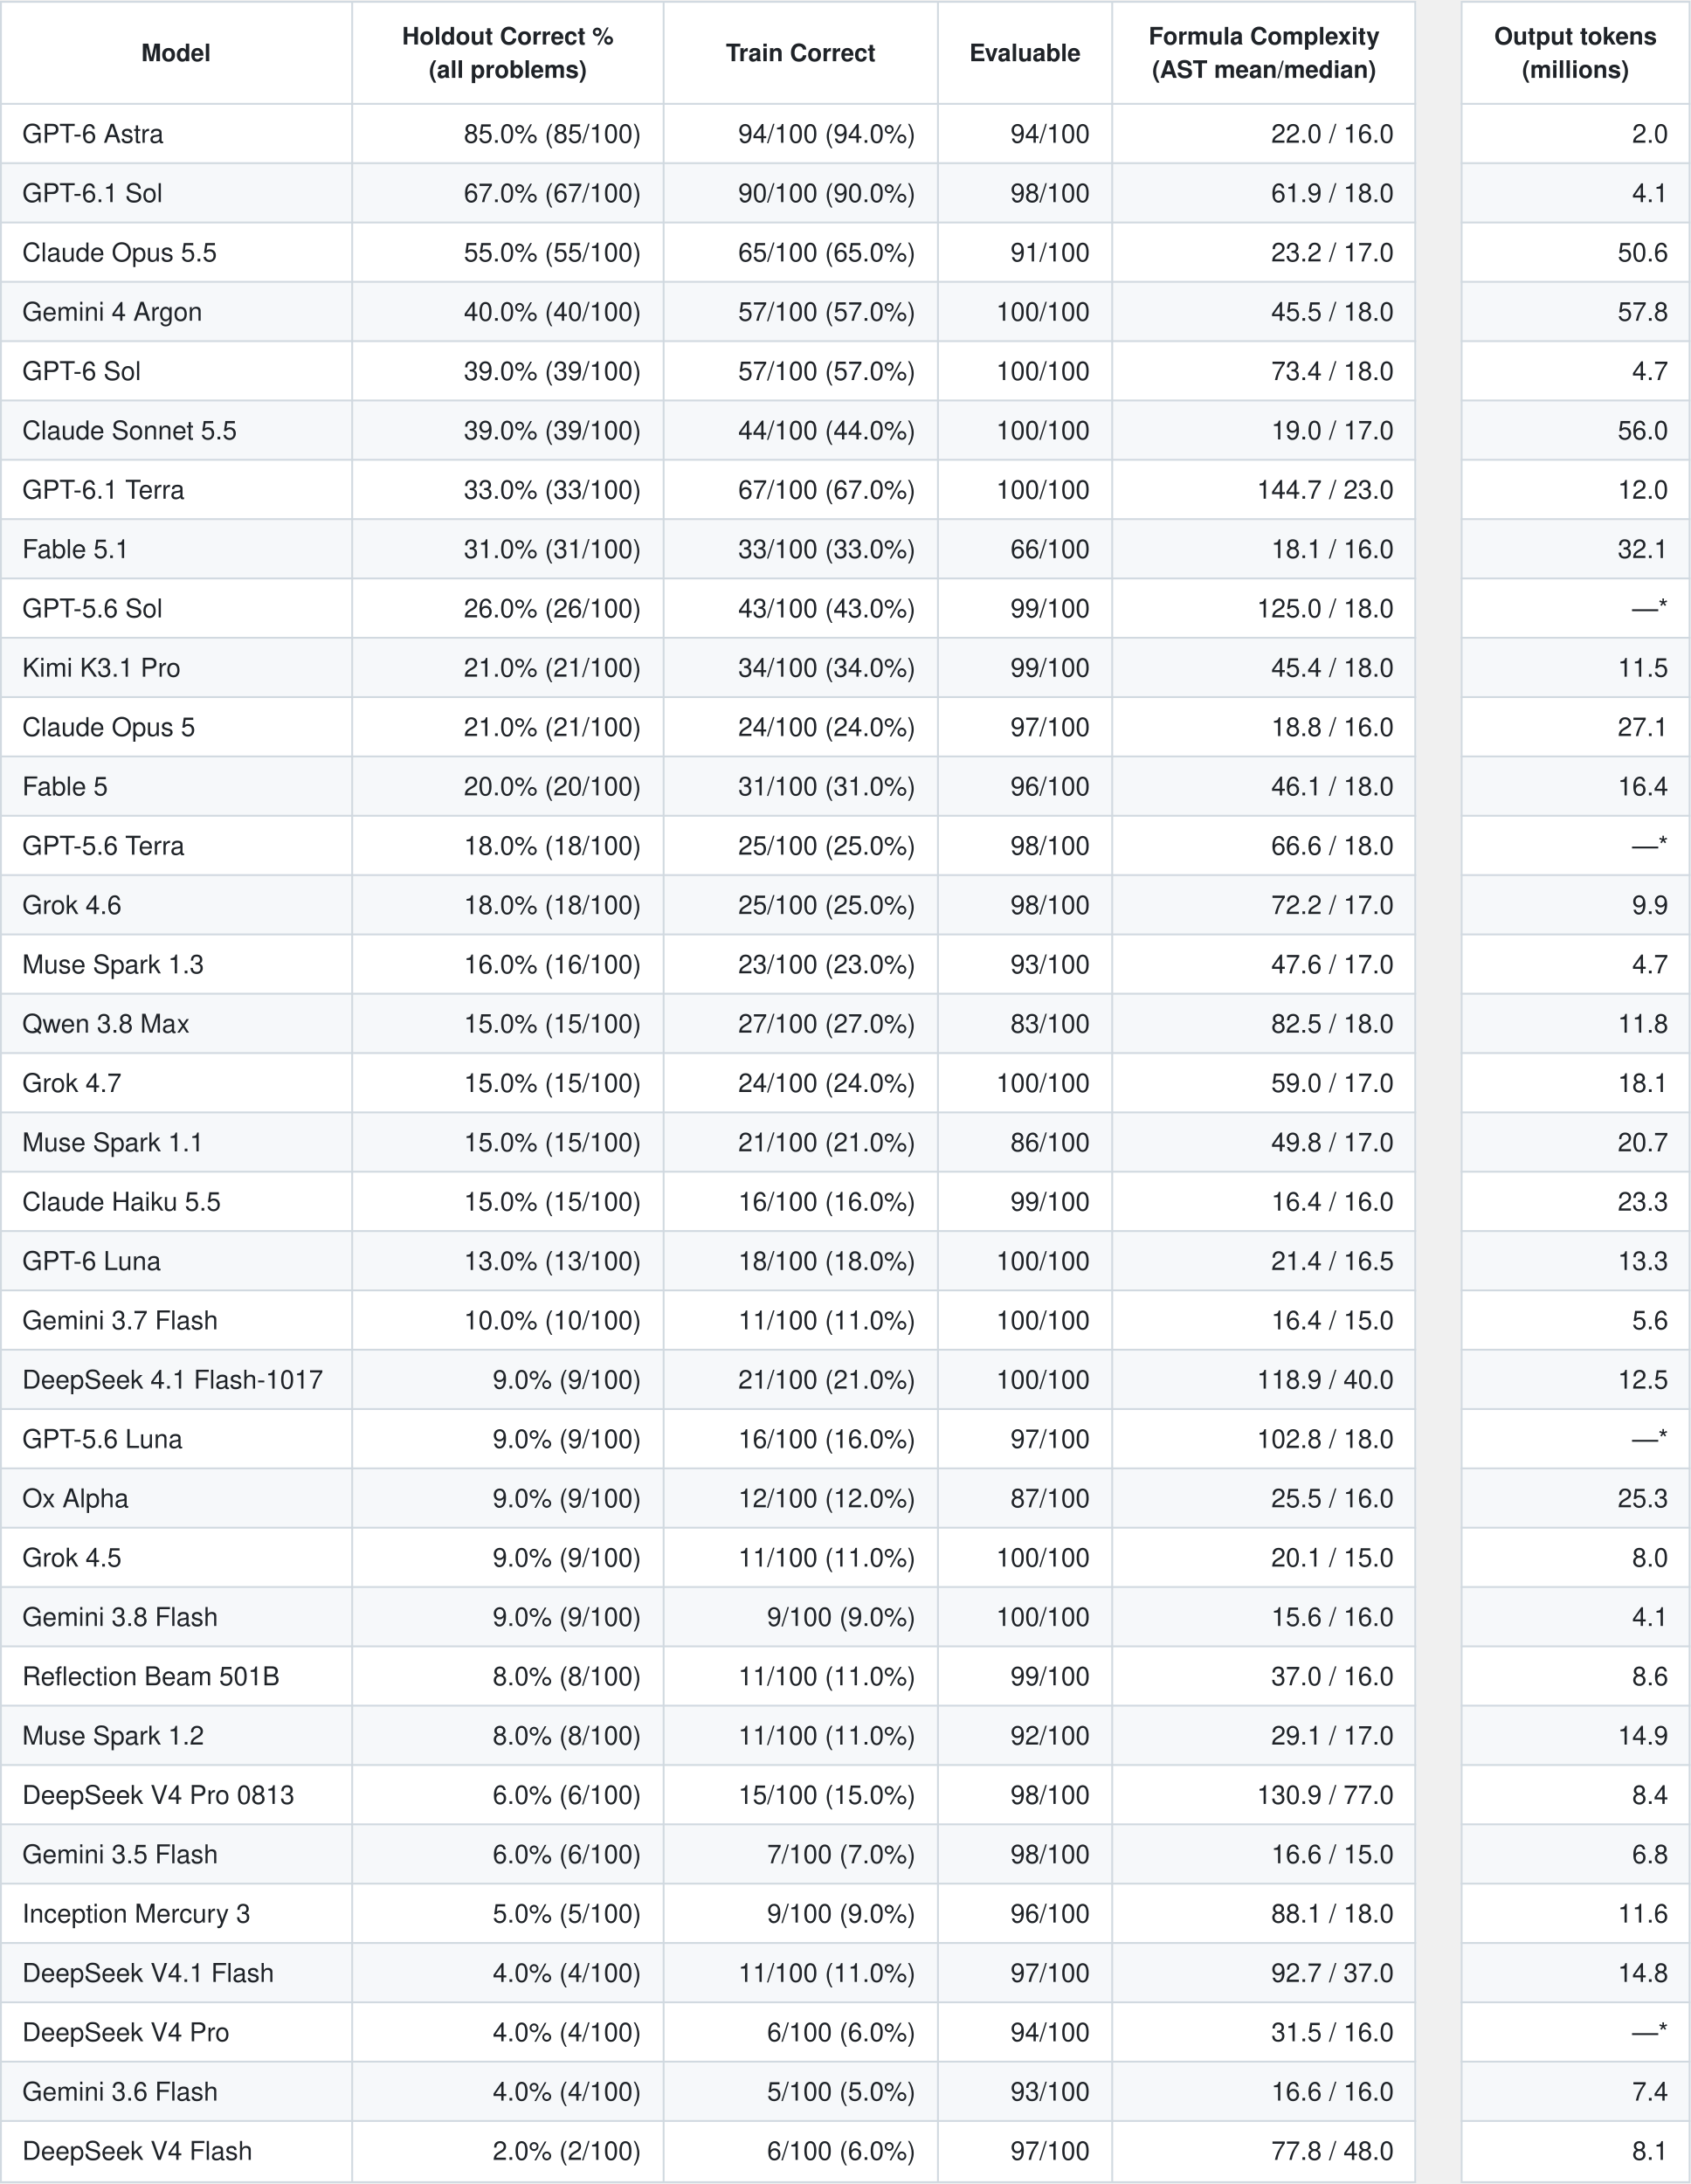
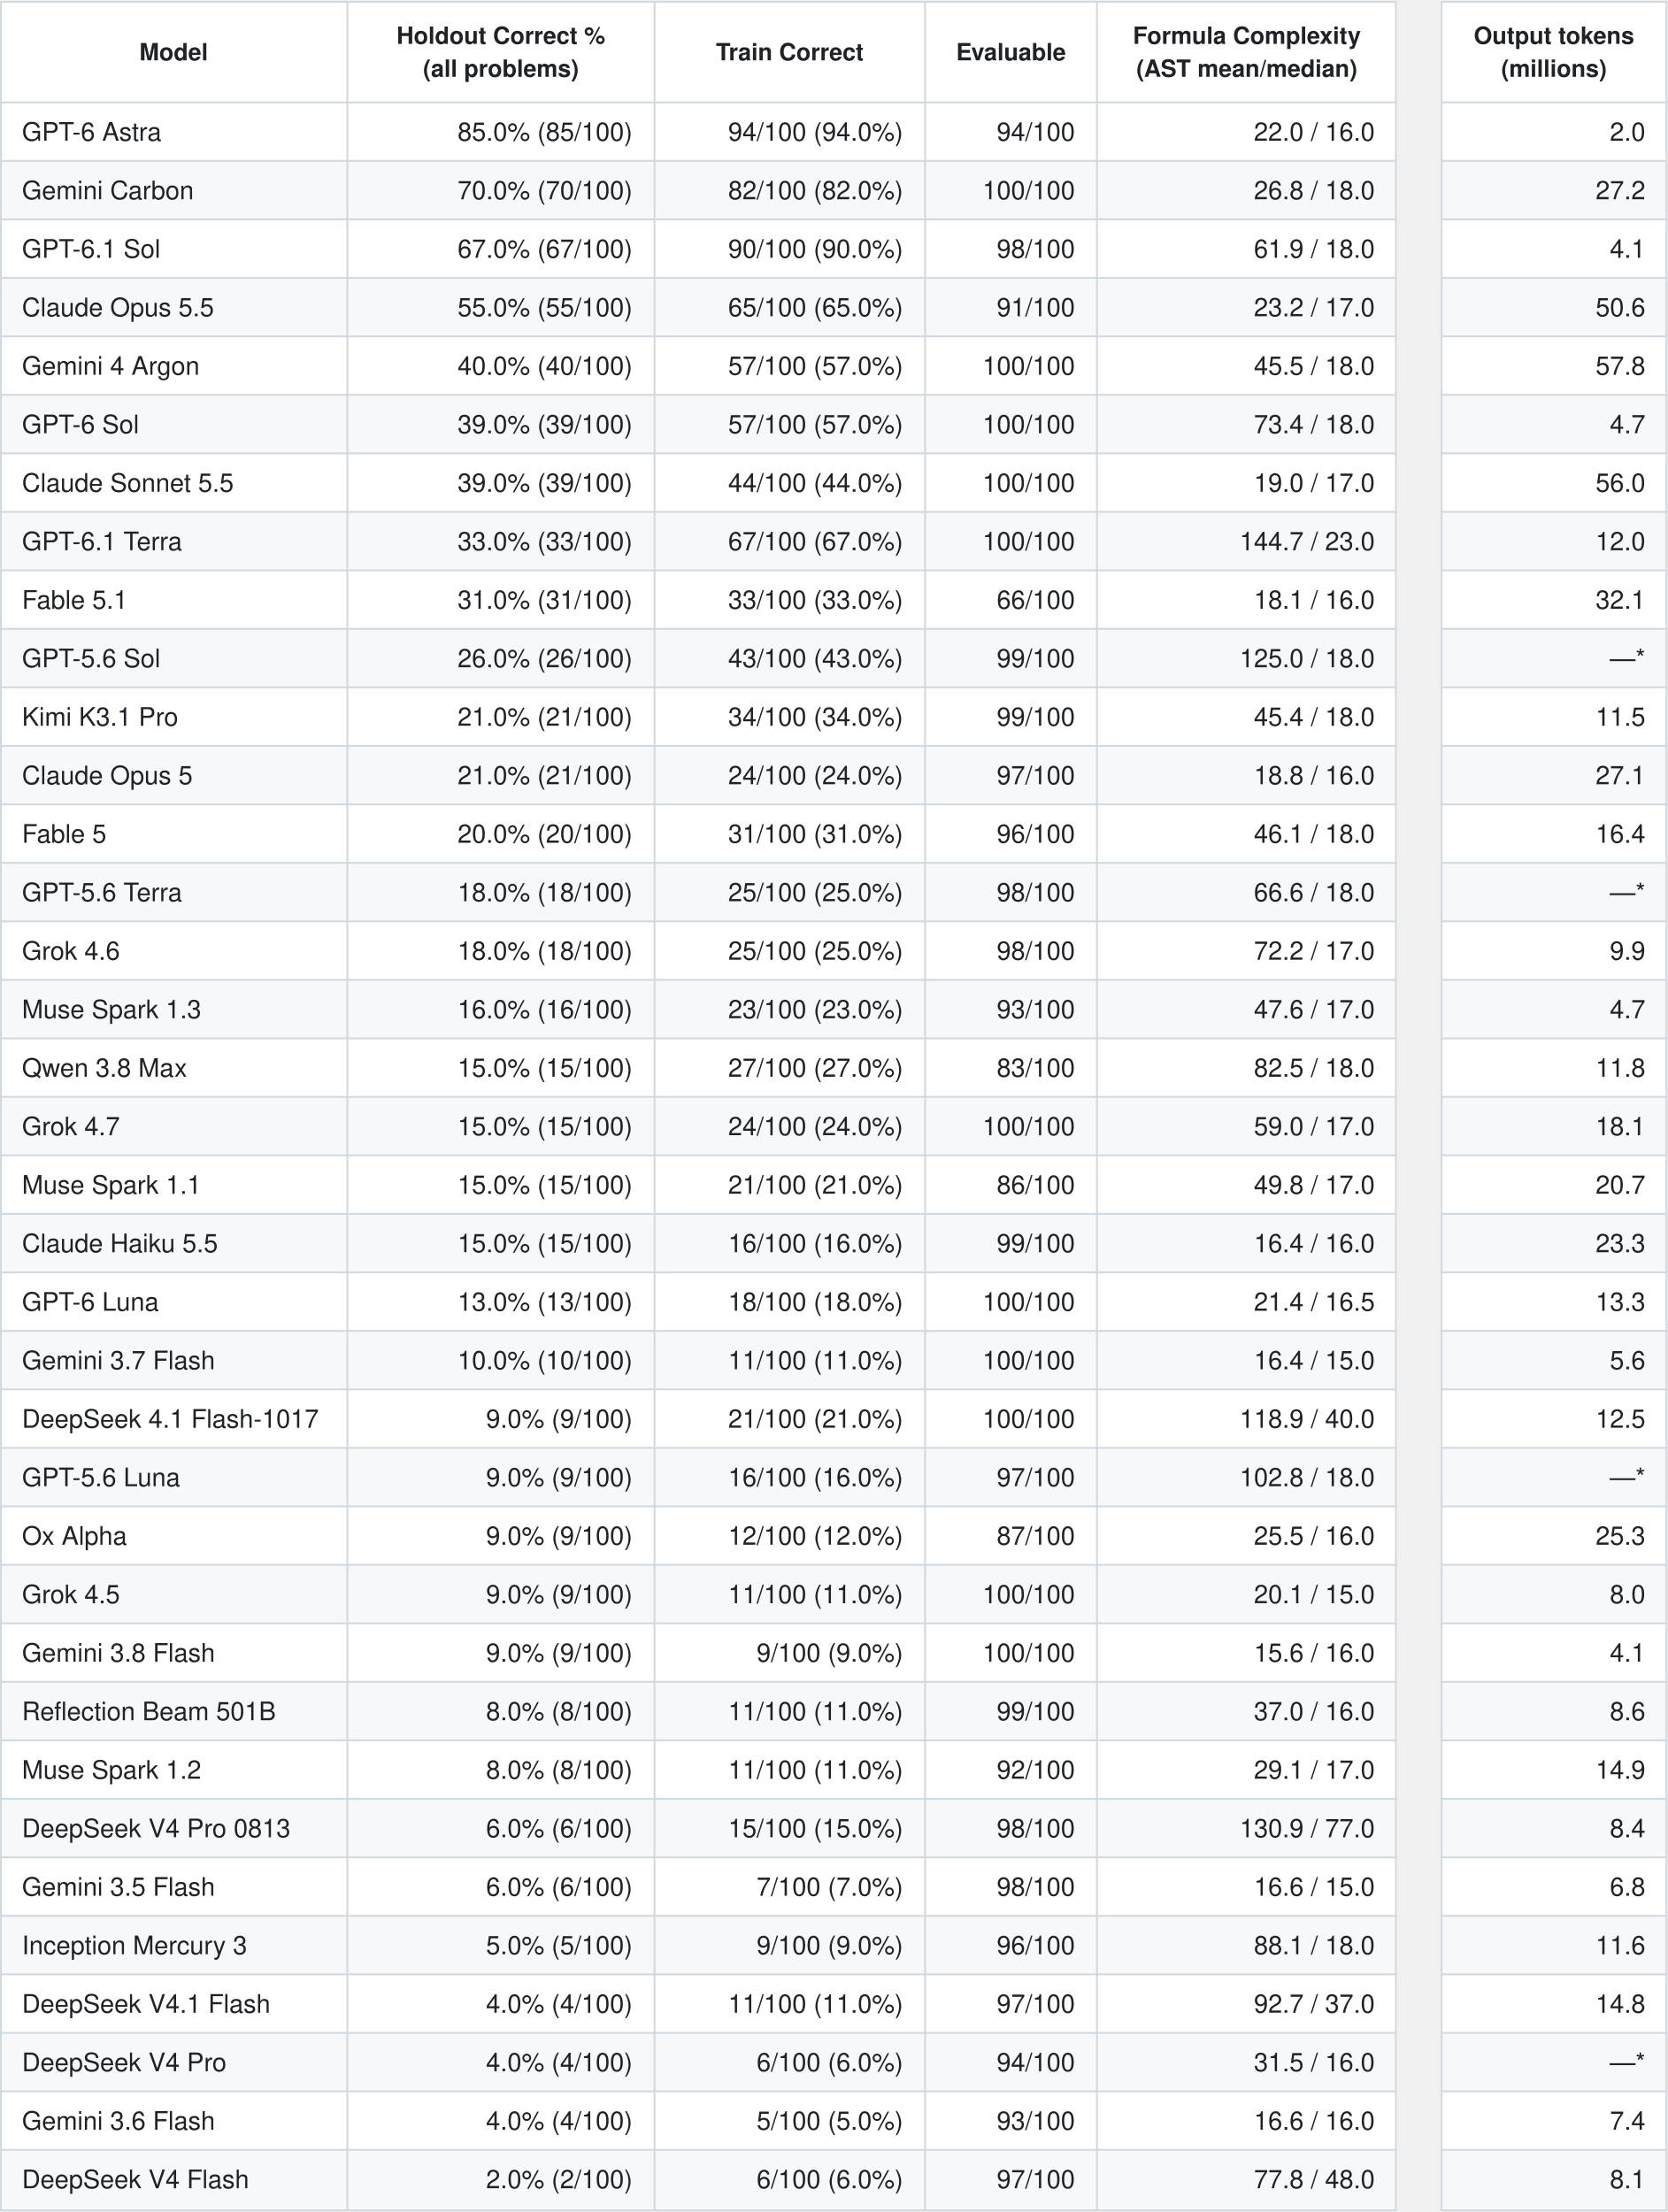
- <svg xmlns="http://www.w3.org/2000/svg" width="912" height="1178" viewBox="0 0 912 1178" role="img" aria-labelledby="title description">
+ <svg xmlns="http://www.w3.org/2000/svg" width="912" height="1210" viewBox="0 0 912 1210" role="img" aria-labelledby="title description">
  <style>text{font-family:-apple-system,BlinkMacSystemFont,"Segoe UI",Helvetica,Arial,sans-serif;font-size:14px;fill:#1f2328}.header{font-weight:600;font-size:13px}.border{stroke:#d1d9e0;stroke-width:1;fill:none}.stripe{fill:#f6f8fa}.background{fill:#fff}</style>
  <g id="leaderboard" data-x="0" data-width="764">
-     <rect class="background" x="0" y="1" width="764" height="1176" />
+     <rect class="background" x="0" y="1" width="764" height="1208" />
    <rect class="stripe" x="0" y="88" width="764" height="32" />
    <rect class="stripe" x="0" y="152" width="764" height="32" />
    <rect class="stripe" x="0" y="216" width="764" height="32" />
    <rect class="stripe" x="0" y="280" width="764" height="32" />
    <rect class="stripe" x="0" y="344" width="764" height="32" />
    <rect class="stripe" x="0" y="408" width="764" height="32" />
    <rect class="stripe" x="0" y="472" width="764" height="32" />
    <rect class="stripe" x="0" y="536" width="764" height="32" />
    <rect class="stripe" x="0" y="600" width="764" height="32" />
    <rect class="stripe" x="0" y="664" width="764" height="32" />
    <rect class="stripe" x="0" y="728" width="764" height="32" />
    <rect class="stripe" x="0" y="792" width="764" height="32" />
    <rect class="stripe" x="0" y="856" width="764" height="32" />
    <rect class="stripe" x="0" y="920" width="764" height="32" />
    <rect class="stripe" x="0" y="984" width="764" height="32" />
    <rect class="stripe" x="0" y="1048" width="764" height="32" />
    <rect class="stripe" x="0" y="1112" width="764" height="32" />
+     <rect class="stripe" x="0" y="1176" width="764" height="32" />
    <text class="header" x="95" y="33" text-anchor="middle">Model</text>
    <text class="header" x="274" y="24" text-anchor="middle">Holdout Correct %</text>
    <text class="header" x="274" y="42" text-anchor="middle">(all problems)</text>
    <text class="header" x="432" y="33" text-anchor="middle">Train Correct</text>
    <text class="header" x="553" y="33" text-anchor="middle">Evaluable</text>
    <text class="header" x="682" y="24" text-anchor="middle">Formula Complexity</text>
    <text class="header" x="682" y="42" text-anchor="middle">(AST mean/median)</text>
    <g class="data-row" data-row="0">
      <text class="value" x="12" y="77" text-anchor="start">GPT-6 Astra</text>
      <text class="value" x="346" y="77" text-anchor="end">85.0% (85/100)</text>
      <text class="value" x="494" y="77" text-anchor="end">94/100 (94.0%)</text>
      <text class="value" x="588" y="77" text-anchor="end">94/100</text>
      <text class="value" x="752" y="77" text-anchor="end">22.0 / 16.0</text>
    </g>
    <g class="data-row" data-row="1">
-       <text class="value" x="12" y="109" text-anchor="start">GPT-6.1 Sol</text>
-       <text class="value" x="346" y="109" text-anchor="end">67.0% (67/100)</text>
-       <text class="value" x="494" y="109" text-anchor="end">90/100 (90.0%)</text>
-       <text class="value" x="588" y="109" text-anchor="end">98/100</text>
-       <text class="value" x="752" y="109" text-anchor="end">61.9 / 18.0</text>
+       <text class="value" x="12" y="109" text-anchor="start">Gemini Carbon</text>
+       <text class="value" x="346" y="109" text-anchor="end">70.0% (70/100)</text>
+       <text class="value" x="494" y="109" text-anchor="end">82/100 (82.0%)</text>
+       <text class="value" x="588" y="109" text-anchor="end">100/100</text>
+       <text class="value" x="752" y="109" text-anchor="end">26.8 / 18.0</text>
    </g>
    <g class="data-row" data-row="2">
-       <text class="value" x="12" y="141" text-anchor="start">Claude Opus 5.5</text>
-       <text class="value" x="346" y="141" text-anchor="end">55.0% (55/100)</text>
-       <text class="value" x="494" y="141" text-anchor="end">65/100 (65.0%)</text>
-       <text class="value" x="588" y="141" text-anchor="end">91/100</text>
-       <text class="value" x="752" y="141" text-anchor="end">23.2 / 17.0</text>
+       <text class="value" x="12" y="141" text-anchor="start">GPT-6.1 Sol</text>
+       <text class="value" x="346" y="141" text-anchor="end">67.0% (67/100)</text>
+       <text class="value" x="494" y="141" text-anchor="end">90/100 (90.0%)</text>
+       <text class="value" x="588" y="141" text-anchor="end">98/100</text>
+       <text class="value" x="752" y="141" text-anchor="end">61.9 / 18.0</text>
    </g>
    <g class="data-row" data-row="3">
-       <text class="value" x="12" y="173" text-anchor="start">Gemini 4 Argon</text>
-       <text class="value" x="346" y="173" text-anchor="end">40.0% (40/100)</text>
-       <text class="value" x="494" y="173" text-anchor="end">57/100 (57.0%)</text>
-       <text class="value" x="588" y="173" text-anchor="end">100/100</text>
-       <text class="value" x="752" y="173" text-anchor="end">45.5 / 18.0</text>
+       <text class="value" x="12" y="173" text-anchor="start">Claude Opus 5.5</text>
+       <text class="value" x="346" y="173" text-anchor="end">55.0% (55/100)</text>
+       <text class="value" x="494" y="173" text-anchor="end">65/100 (65.0%)</text>
+       <text class="value" x="588" y="173" text-anchor="end">91/100</text>
+       <text class="value" x="752" y="173" text-anchor="end">23.2 / 17.0</text>
    </g>
    <g class="data-row" data-row="4">
-       <text class="value" x="12" y="205" text-anchor="start">GPT-6 Sol</text>
-       <text class="value" x="346" y="205" text-anchor="end">39.0% (39/100)</text>
+       <text class="value" x="12" y="205" text-anchor="start">Gemini 4 Argon</text>
+       <text class="value" x="346" y="205" text-anchor="end">40.0% (40/100)</text>
      <text class="value" x="494" y="205" text-anchor="end">57/100 (57.0%)</text>
      <text class="value" x="588" y="205" text-anchor="end">100/100</text>
-       <text class="value" x="752" y="205" text-anchor="end">73.4 / 18.0</text>
+       <text class="value" x="752" y="205" text-anchor="end">45.5 / 18.0</text>
    </g>
    <g class="data-row" data-row="5">
-       <text class="value" x="12" y="237" text-anchor="start">Claude Sonnet 5.5</text>
+       <text class="value" x="12" y="237" text-anchor="start">GPT-6 Sol</text>
      <text class="value" x="346" y="237" text-anchor="end">39.0% (39/100)</text>
-       <text class="value" x="494" y="237" text-anchor="end">44/100 (44.0%)</text>
+       <text class="value" x="494" y="237" text-anchor="end">57/100 (57.0%)</text>
      <text class="value" x="588" y="237" text-anchor="end">100/100</text>
-       <text class="value" x="752" y="237" text-anchor="end">19.0 / 17.0</text>
+       <text class="value" x="752" y="237" text-anchor="end">73.4 / 18.0</text>
    </g>
    <g class="data-row" data-row="6">
-       <text class="value" x="12" y="269" text-anchor="start">GPT-6.1 Terra</text>
-       <text class="value" x="346" y="269" text-anchor="end">33.0% (33/100)</text>
-       <text class="value" x="494" y="269" text-anchor="end">67/100 (67.0%)</text>
+       <text class="value" x="12" y="269" text-anchor="start">Claude Sonnet 5.5</text>
+       <text class="value" x="346" y="269" text-anchor="end">39.0% (39/100)</text>
+       <text class="value" x="494" y="269" text-anchor="end">44/100 (44.0%)</text>
      <text class="value" x="588" y="269" text-anchor="end">100/100</text>
-       <text class="value" x="752" y="269" text-anchor="end">144.7 / 23.0</text>
+       <text class="value" x="752" y="269" text-anchor="end">19.0 / 17.0</text>
    </g>
    <g class="data-row" data-row="7">
-       <text class="value" x="12" y="301" text-anchor="start">Fable 5.1</text>
-       <text class="value" x="346" y="301" text-anchor="end">31.0% (31/100)</text>
-       <text class="value" x="494" y="301" text-anchor="end">33/100 (33.0%)</text>
-       <text class="value" x="588" y="301" text-anchor="end">66/100</text>
-       <text class="value" x="752" y="301" text-anchor="end">18.1 / 16.0</text>
+       <text class="value" x="12" y="301" text-anchor="start">GPT-6.1 Terra</text>
+       <text class="value" x="346" y="301" text-anchor="end">33.0% (33/100)</text>
+       <text class="value" x="494" y="301" text-anchor="end">67/100 (67.0%)</text>
+       <text class="value" x="588" y="301" text-anchor="end">100/100</text>
+       <text class="value" x="752" y="301" text-anchor="end">144.7 / 23.0</text>
    </g>
    <g class="data-row" data-row="8">
-       <text class="value" x="12" y="333" text-anchor="start">GPT-5.6 Sol</text>
-       <text class="value" x="346" y="333" text-anchor="end">26.0% (26/100)</text>
-       <text class="value" x="494" y="333" text-anchor="end">43/100 (43.0%)</text>
-       <text class="value" x="588" y="333" text-anchor="end">99/100</text>
-       <text class="value" x="752" y="333" text-anchor="end">125.0 / 18.0</text>
+       <text class="value" x="12" y="333" text-anchor="start">Fable 5.1</text>
+       <text class="value" x="346" y="333" text-anchor="end">31.0% (31/100)</text>
+       <text class="value" x="494" y="333" text-anchor="end">33/100 (33.0%)</text>
+       <text class="value" x="588" y="333" text-anchor="end">66/100</text>
+       <text class="value" x="752" y="333" text-anchor="end">18.1 / 16.0</text>
    </g>
    <g class="data-row" data-row="9">
-       <text class="value" x="12" y="365" text-anchor="start">Kimi K3.1 Pro</text>
-       <text class="value" x="346" y="365" text-anchor="end">21.0% (21/100)</text>
-       <text class="value" x="494" y="365" text-anchor="end">34/100 (34.0%)</text>
+       <text class="value" x="12" y="365" text-anchor="start">GPT-5.6 Sol</text>
+       <text class="value" x="346" y="365" text-anchor="end">26.0% (26/100)</text>
+       <text class="value" x="494" y="365" text-anchor="end">43/100 (43.0%)</text>
      <text class="value" x="588" y="365" text-anchor="end">99/100</text>
-       <text class="value" x="752" y="365" text-anchor="end">45.4 / 18.0</text>
+       <text class="value" x="752" y="365" text-anchor="end">125.0 / 18.0</text>
    </g>
    <g class="data-row" data-row="10">
-       <text class="value" x="12" y="397" text-anchor="start">Claude Opus 5</text>
+       <text class="value" x="12" y="397" text-anchor="start">Kimi K3.1 Pro</text>
      <text class="value" x="346" y="397" text-anchor="end">21.0% (21/100)</text>
-       <text class="value" x="494" y="397" text-anchor="end">24/100 (24.0%)</text>
-       <text class="value" x="588" y="397" text-anchor="end">97/100</text>
-       <text class="value" x="752" y="397" text-anchor="end">18.8 / 16.0</text>
+       <text class="value" x="494" y="397" text-anchor="end">34/100 (34.0%)</text>
+       <text class="value" x="588" y="397" text-anchor="end">99/100</text>
+       <text class="value" x="752" y="397" text-anchor="end">45.4 / 18.0</text>
    </g>
    <g class="data-row" data-row="11">
-       <text class="value" x="12" y="429" text-anchor="start">Fable 5</text>
-       <text class="value" x="346" y="429" text-anchor="end">20.0% (20/100)</text>
-       <text class="value" x="494" y="429" text-anchor="end">31/100 (31.0%)</text>
-       <text class="value" x="588" y="429" text-anchor="end">96/100</text>
-       <text class="value" x="752" y="429" text-anchor="end">46.1 / 18.0</text>
+       <text class="value" x="12" y="429" text-anchor="start">Claude Opus 5</text>
+       <text class="value" x="346" y="429" text-anchor="end">21.0% (21/100)</text>
+       <text class="value" x="494" y="429" text-anchor="end">24/100 (24.0%)</text>
+       <text class="value" x="588" y="429" text-anchor="end">97/100</text>
+       <text class="value" x="752" y="429" text-anchor="end">18.8 / 16.0</text>
    </g>
    <g class="data-row" data-row="12">
-       <text class="value" x="12" y="461" text-anchor="start">GPT-5.6 Terra</text>
-       <text class="value" x="346" y="461" text-anchor="end">18.0% (18/100)</text>
-       <text class="value" x="494" y="461" text-anchor="end">25/100 (25.0%)</text>
-       <text class="value" x="588" y="461" text-anchor="end">98/100</text>
-       <text class="value" x="752" y="461" text-anchor="end">66.6 / 18.0</text>
+       <text class="value" x="12" y="461" text-anchor="start">Fable 5</text>
+       <text class="value" x="346" y="461" text-anchor="end">20.0% (20/100)</text>
+       <text class="value" x="494" y="461" text-anchor="end">31/100 (31.0%)</text>
+       <text class="value" x="588" y="461" text-anchor="end">96/100</text>
+       <text class="value" x="752" y="461" text-anchor="end">46.1 / 18.0</text>
    </g>
    <g class="data-row" data-row="13">
-       <text class="value" x="12" y="493" text-anchor="start">Grok 4.6</text>
+       <text class="value" x="12" y="493" text-anchor="start">GPT-5.6 Terra</text>
      <text class="value" x="346" y="493" text-anchor="end">18.0% (18/100)</text>
      <text class="value" x="494" y="493" text-anchor="end">25/100 (25.0%)</text>
      <text class="value" x="588" y="493" text-anchor="end">98/100</text>
-       <text class="value" x="752" y="493" text-anchor="end">72.2 / 17.0</text>
+       <text class="value" x="752" y="493" text-anchor="end">66.6 / 18.0</text>
    </g>
    <g class="data-row" data-row="14">
-       <text class="value" x="12" y="525" text-anchor="start">Muse Spark 1.3</text>
-       <text class="value" x="346" y="525" text-anchor="end">16.0% (16/100)</text>
-       <text class="value" x="494" y="525" text-anchor="end">23/100 (23.0%)</text>
-       <text class="value" x="588" y="525" text-anchor="end">93/100</text>
-       <text class="value" x="752" y="525" text-anchor="end">47.6 / 17.0</text>
+       <text class="value" x="12" y="525" text-anchor="start">Grok 4.6</text>
+       <text class="value" x="346" y="525" text-anchor="end">18.0% (18/100)</text>
+       <text class="value" x="494" y="525" text-anchor="end">25/100 (25.0%)</text>
+       <text class="value" x="588" y="525" text-anchor="end">98/100</text>
+       <text class="value" x="752" y="525" text-anchor="end">72.2 / 17.0</text>
    </g>
    <g class="data-row" data-row="15">
-       <text class="value" x="12" y="557" text-anchor="start">Qwen 3.8 Max</text>
-       <text class="value" x="346" y="557" text-anchor="end">15.0% (15/100)</text>
-       <text class="value" x="494" y="557" text-anchor="end">27/100 (27.0%)</text>
-       <text class="value" x="588" y="557" text-anchor="end">83/100</text>
-       <text class="value" x="752" y="557" text-anchor="end">82.5 / 18.0</text>
+       <text class="value" x="12" y="557" text-anchor="start">Muse Spark 1.3</text>
+       <text class="value" x="346" y="557" text-anchor="end">16.0% (16/100)</text>
+       <text class="value" x="494" y="557" text-anchor="end">23/100 (23.0%)</text>
+       <text class="value" x="588" y="557" text-anchor="end">93/100</text>
+       <text class="value" x="752" y="557" text-anchor="end">47.6 / 17.0</text>
    </g>
    <g class="data-row" data-row="16">
-       <text class="value" x="12" y="589" text-anchor="start">Grok 4.7</text>
+       <text class="value" x="12" y="589" text-anchor="start">Qwen 3.8 Max</text>
      <text class="value" x="346" y="589" text-anchor="end">15.0% (15/100)</text>
-       <text class="value" x="494" y="589" text-anchor="end">24/100 (24.0%)</text>
-       <text class="value" x="588" y="589" text-anchor="end">100/100</text>
-       <text class="value" x="752" y="589" text-anchor="end">59.0 / 17.0</text>
+       <text class="value" x="494" y="589" text-anchor="end">27/100 (27.0%)</text>
+       <text class="value" x="588" y="589" text-anchor="end">83/100</text>
+       <text class="value" x="752" y="589" text-anchor="end">82.5 / 18.0</text>
    </g>
    <g class="data-row" data-row="17">
-       <text class="value" x="12" y="621" text-anchor="start">Muse Spark 1.1</text>
+       <text class="value" x="12" y="621" text-anchor="start">Grok 4.7</text>
      <text class="value" x="346" y="621" text-anchor="end">15.0% (15/100)</text>
-       <text class="value" x="494" y="621" text-anchor="end">21/100 (21.0%)</text>
-       <text class="value" x="588" y="621" text-anchor="end">86/100</text>
-       <text class="value" x="752" y="621" text-anchor="end">49.8 / 17.0</text>
+       <text class="value" x="494" y="621" text-anchor="end">24/100 (24.0%)</text>
+       <text class="value" x="588" y="621" text-anchor="end">100/100</text>
+       <text class="value" x="752" y="621" text-anchor="end">59.0 / 17.0</text>
    </g>
    <g class="data-row" data-row="18">
-       <text class="value" x="12" y="653" text-anchor="start">Claude Haiku 5.5</text>
+       <text class="value" x="12" y="653" text-anchor="start">Muse Spark 1.1</text>
      <text class="value" x="346" y="653" text-anchor="end">15.0% (15/100)</text>
-       <text class="value" x="494" y="653" text-anchor="end">16/100 (16.0%)</text>
-       <text class="value" x="588" y="653" text-anchor="end">99/100</text>
-       <text class="value" x="752" y="653" text-anchor="end">16.4 / 16.0</text>
+       <text class="value" x="494" y="653" text-anchor="end">21/100 (21.0%)</text>
+       <text class="value" x="588" y="653" text-anchor="end">86/100</text>
+       <text class="value" x="752" y="653" text-anchor="end">49.8 / 17.0</text>
    </g>
    <g class="data-row" data-row="19">
-       <text class="value" x="12" y="685" text-anchor="start">GPT-6 Luna</text>
-       <text class="value" x="346" y="685" text-anchor="end">13.0% (13/100)</text>
-       <text class="value" x="494" y="685" text-anchor="end">18/100 (18.0%)</text>
-       <text class="value" x="588" y="685" text-anchor="end">100/100</text>
-       <text class="value" x="752" y="685" text-anchor="end">21.4 / 16.5</text>
+       <text class="value" x="12" y="685" text-anchor="start">Claude Haiku 5.5</text>
+       <text class="value" x="346" y="685" text-anchor="end">15.0% (15/100)</text>
+       <text class="value" x="494" y="685" text-anchor="end">16/100 (16.0%)</text>
+       <text class="value" x="588" y="685" text-anchor="end">99/100</text>
+       <text class="value" x="752" y="685" text-anchor="end">16.4 / 16.0</text>
    </g>
    <g class="data-row" data-row="20">
-       <text class="value" x="12" y="717" text-anchor="start">Gemini 3.7 Flash</text>
-       <text class="value" x="346" y="717" text-anchor="end">10.0% (10/100)</text>
-       <text class="value" x="494" y="717" text-anchor="end">11/100 (11.0%)</text>
+       <text class="value" x="12" y="717" text-anchor="start">GPT-6 Luna</text>
+       <text class="value" x="346" y="717" text-anchor="end">13.0% (13/100)</text>
+       <text class="value" x="494" y="717" text-anchor="end">18/100 (18.0%)</text>
      <text class="value" x="588" y="717" text-anchor="end">100/100</text>
-       <text class="value" x="752" y="717" text-anchor="end">16.4 / 15.0</text>
+       <text class="value" x="752" y="717" text-anchor="end">21.4 / 16.5</text>
    </g>
    <g class="data-row" data-row="21">
-       <text class="value" x="12" y="749" text-anchor="start">DeepSeek 4.1 Flash-1017</text>
-       <text class="value" x="346" y="749" text-anchor="end">9.0% (9/100)</text>
-       <text class="value" x="494" y="749" text-anchor="end">21/100 (21.0%)</text>
+       <text class="value" x="12" y="749" text-anchor="start">Gemini 3.7 Flash</text>
+       <text class="value" x="346" y="749" text-anchor="end">10.0% (10/100)</text>
+       <text class="value" x="494" y="749" text-anchor="end">11/100 (11.0%)</text>
      <text class="value" x="588" y="749" text-anchor="end">100/100</text>
-       <text class="value" x="752" y="749" text-anchor="end">118.9 / 40.0</text>
+       <text class="value" x="752" y="749" text-anchor="end">16.4 / 15.0</text>
    </g>
    <g class="data-row" data-row="22">
-       <text class="value" x="12" y="781" text-anchor="start">GPT-5.6 Luna</text>
+       <text class="value" x="12" y="781" text-anchor="start">DeepSeek 4.1 Flash-1017</text>
      <text class="value" x="346" y="781" text-anchor="end">9.0% (9/100)</text>
-       <text class="value" x="494" y="781" text-anchor="end">16/100 (16.0%)</text>
-       <text class="value" x="588" y="781" text-anchor="end">97/100</text>
-       <text class="value" x="752" y="781" text-anchor="end">102.8 / 18.0</text>
+       <text class="value" x="494" y="781" text-anchor="end">21/100 (21.0%)</text>
+       <text class="value" x="588" y="781" text-anchor="end">100/100</text>
+       <text class="value" x="752" y="781" text-anchor="end">118.9 / 40.0</text>
    </g>
    <g class="data-row" data-row="23">
-       <text class="value" x="12" y="813" text-anchor="start">Ox Alpha</text>
+       <text class="value" x="12" y="813" text-anchor="start">GPT-5.6 Luna</text>
      <text class="value" x="346" y="813" text-anchor="end">9.0% (9/100)</text>
-       <text class="value" x="494" y="813" text-anchor="end">12/100 (12.0%)</text>
-       <text class="value" x="588" y="813" text-anchor="end">87/100</text>
-       <text class="value" x="752" y="813" text-anchor="end">25.5 / 16.0</text>
+       <text class="value" x="494" y="813" text-anchor="end">16/100 (16.0%)</text>
+       <text class="value" x="588" y="813" text-anchor="end">97/100</text>
+       <text class="value" x="752" y="813" text-anchor="end">102.8 / 18.0</text>
    </g>
    <g class="data-row" data-row="24">
-       <text class="value" x="12" y="845" text-anchor="start">Grok 4.5</text>
+       <text class="value" x="12" y="845" text-anchor="start">Ox Alpha</text>
      <text class="value" x="346" y="845" text-anchor="end">9.0% (9/100)</text>
-       <text class="value" x="494" y="845" text-anchor="end">11/100 (11.0%)</text>
-       <text class="value" x="588" y="845" text-anchor="end">100/100</text>
-       <text class="value" x="752" y="845" text-anchor="end">20.1 / 15.0</text>
+       <text class="value" x="494" y="845" text-anchor="end">12/100 (12.0%)</text>
+       <text class="value" x="588" y="845" text-anchor="end">87/100</text>
+       <text class="value" x="752" y="845" text-anchor="end">25.5 / 16.0</text>
    </g>
    <g class="data-row" data-row="25">
-       <text class="value" x="12" y="877" text-anchor="start">Gemini 3.8 Flash</text>
+       <text class="value" x="12" y="877" text-anchor="start">Grok 4.5</text>
      <text class="value" x="346" y="877" text-anchor="end">9.0% (9/100)</text>
-       <text class="value" x="494" y="877" text-anchor="end">9/100 (9.0%)</text>
+       <text class="value" x="494" y="877" text-anchor="end">11/100 (11.0%)</text>
      <text class="value" x="588" y="877" text-anchor="end">100/100</text>
-       <text class="value" x="752" y="877" text-anchor="end">15.6 / 16.0</text>
+       <text class="value" x="752" y="877" text-anchor="end">20.1 / 15.0</text>
    </g>
    <g class="data-row" data-row="26">
-       <text class="value" x="12" y="909" text-anchor="start">Reflection Beam 501B</text>
-       <text class="value" x="346" y="909" text-anchor="end">8.0% (8/100)</text>
-       <text class="value" x="494" y="909" text-anchor="end">11/100 (11.0%)</text>
-       <text class="value" x="588" y="909" text-anchor="end">99/100</text>
-       <text class="value" x="752" y="909" text-anchor="end">37.0 / 16.0</text>
+       <text class="value" x="12" y="909" text-anchor="start">Gemini 3.8 Flash</text>
+       <text class="value" x="346" y="909" text-anchor="end">9.0% (9/100)</text>
+       <text class="value" x="494" y="909" text-anchor="end">9/100 (9.0%)</text>
+       <text class="value" x="588" y="909" text-anchor="end">100/100</text>
+       <text class="value" x="752" y="909" text-anchor="end">15.6 / 16.0</text>
    </g>
    <g class="data-row" data-row="27">
-       <text class="value" x="12" y="941" text-anchor="start">Muse Spark 1.2</text>
+       <text class="value" x="12" y="941" text-anchor="start">Reflection Beam 501B</text>
      <text class="value" x="346" y="941" text-anchor="end">8.0% (8/100)</text>
      <text class="value" x="494" y="941" text-anchor="end">11/100 (11.0%)</text>
-       <text class="value" x="588" y="941" text-anchor="end">92/100</text>
-       <text class="value" x="752" y="941" text-anchor="end">29.1 / 17.0</text>
+       <text class="value" x="588" y="941" text-anchor="end">99/100</text>
+       <text class="value" x="752" y="941" text-anchor="end">37.0 / 16.0</text>
    </g>
    <g class="data-row" data-row="28">
-       <text class="value" x="12" y="973" text-anchor="start">DeepSeek V4 Pro 0813</text>
-       <text class="value" x="346" y="973" text-anchor="end">6.0% (6/100)</text>
-       <text class="value" x="494" y="973" text-anchor="end">15/100 (15.0%)</text>
-       <text class="value" x="588" y="973" text-anchor="end">98/100</text>
-       <text class="value" x="752" y="973" text-anchor="end">130.9 / 77.0</text>
+       <text class="value" x="12" y="973" text-anchor="start">Muse Spark 1.2</text>
+       <text class="value" x="346" y="973" text-anchor="end">8.0% (8/100)</text>
+       <text class="value" x="494" y="973" text-anchor="end">11/100 (11.0%)</text>
+       <text class="value" x="588" y="973" text-anchor="end">92/100</text>
+       <text class="value" x="752" y="973" text-anchor="end">29.1 / 17.0</text>
    </g>
    <g class="data-row" data-row="29">
-       <text class="value" x="12" y="1005" text-anchor="start">Gemini 3.5 Flash</text>
+       <text class="value" x="12" y="1005" text-anchor="start">DeepSeek V4 Pro 0813</text>
      <text class="value" x="346" y="1005" text-anchor="end">6.0% (6/100)</text>
-       <text class="value" x="494" y="1005" text-anchor="end">7/100 (7.0%)</text>
+       <text class="value" x="494" y="1005" text-anchor="end">15/100 (15.0%)</text>
      <text class="value" x="588" y="1005" text-anchor="end">98/100</text>
-       <text class="value" x="752" y="1005" text-anchor="end">16.6 / 15.0</text>
+       <text class="value" x="752" y="1005" text-anchor="end">130.9 / 77.0</text>
    </g>
    <g class="data-row" data-row="30">
-       <text class="value" x="12" y="1037" text-anchor="start">Inception Mercury 3</text>
-       <text class="value" x="346" y="1037" text-anchor="end">5.0% (5/100)</text>
-       <text class="value" x="494" y="1037" text-anchor="end">9/100 (9.0%)</text>
-       <text class="value" x="588" y="1037" text-anchor="end">96/100</text>
-       <text class="value" x="752" y="1037" text-anchor="end">88.1 / 18.0</text>
+       <text class="value" x="12" y="1037" text-anchor="start">Gemini 3.5 Flash</text>
+       <text class="value" x="346" y="1037" text-anchor="end">6.0% (6/100)</text>
+       <text class="value" x="494" y="1037" text-anchor="end">7/100 (7.0%)</text>
+       <text class="value" x="588" y="1037" text-anchor="end">98/100</text>
+       <text class="value" x="752" y="1037" text-anchor="end">16.6 / 15.0</text>
    </g>
    <g class="data-row" data-row="31">
-       <text class="value" x="12" y="1069" text-anchor="start">DeepSeek V4.1 Flash</text>
-       <text class="value" x="346" y="1069" text-anchor="end">4.0% (4/100)</text>
-       <text class="value" x="494" y="1069" text-anchor="end">11/100 (11.0%)</text>
-       <text class="value" x="588" y="1069" text-anchor="end">97/100</text>
-       <text class="value" x="752" y="1069" text-anchor="end">92.7 / 37.0</text>
+       <text class="value" x="12" y="1069" text-anchor="start">Inception Mercury 3</text>
+       <text class="value" x="346" y="1069" text-anchor="end">5.0% (5/100)</text>
+       <text class="value" x="494" y="1069" text-anchor="end">9/100 (9.0%)</text>
+       <text class="value" x="588" y="1069" text-anchor="end">96/100</text>
+       <text class="value" x="752" y="1069" text-anchor="end">88.1 / 18.0</text>
    </g>
    <g class="data-row" data-row="32">
-       <text class="value" x="12" y="1101" text-anchor="start">DeepSeek V4 Pro</text>
+       <text class="value" x="12" y="1101" text-anchor="start">DeepSeek V4.1 Flash</text>
      <text class="value" x="346" y="1101" text-anchor="end">4.0% (4/100)</text>
-       <text class="value" x="494" y="1101" text-anchor="end">6/100 (6.0%)</text>
-       <text class="value" x="588" y="1101" text-anchor="end">94/100</text>
-       <text class="value" x="752" y="1101" text-anchor="end">31.5 / 16.0</text>
+       <text class="value" x="494" y="1101" text-anchor="end">11/100 (11.0%)</text>
+       <text class="value" x="588" y="1101" text-anchor="end">97/100</text>
+       <text class="value" x="752" y="1101" text-anchor="end">92.7 / 37.0</text>
    </g>
    <g class="data-row" data-row="33">
-       <text class="value" x="12" y="1133" text-anchor="start">Gemini 3.6 Flash</text>
+       <text class="value" x="12" y="1133" text-anchor="start">DeepSeek V4 Pro</text>
      <text class="value" x="346" y="1133" text-anchor="end">4.0% (4/100)</text>
-       <text class="value" x="494" y="1133" text-anchor="end">5/100 (5.0%)</text>
-       <text class="value" x="588" y="1133" text-anchor="end">93/100</text>
-       <text class="value" x="752" y="1133" text-anchor="end">16.6 / 16.0</text>
+       <text class="value" x="494" y="1133" text-anchor="end">6/100 (6.0%)</text>
+       <text class="value" x="588" y="1133" text-anchor="end">94/100</text>
+       <text class="value" x="752" y="1133" text-anchor="end">31.5 / 16.0</text>
    </g>
    <g class="data-row" data-row="34">
-       <text class="value" x="12" y="1165" text-anchor="start">DeepSeek V4 Flash</text>
-       <text class="value" x="346" y="1165" text-anchor="end">2.0% (2/100)</text>
-       <text class="value" x="494" y="1165" text-anchor="end">6/100 (6.0%)</text>
-       <text class="value" x="588" y="1165" text-anchor="end">97/100</text>
-       <text class="value" x="752" y="1165" text-anchor="end">77.8 / 48.0</text>
+       <text class="value" x="12" y="1165" text-anchor="start">Gemini 3.6 Flash</text>
+       <text class="value" x="346" y="1165" text-anchor="end">4.0% (4/100)</text>
+       <text class="value" x="494" y="1165" text-anchor="end">5/100 (5.0%)</text>
+       <text class="value" x="588" y="1165" text-anchor="end">93/100</text>
+       <text class="value" x="752" y="1165" text-anchor="end">16.6 / 16.0</text>
+     </g>
+     <g class="data-row" data-row="35">
+       <text class="value" x="12" y="1197" text-anchor="start">DeepSeek V4 Flash</text>
+       <text class="value" x="346" y="1197" text-anchor="end">2.0% (2/100)</text>
+       <text class="value" x="494" y="1197" text-anchor="end">6/100 (6.0%)</text>
+       <text class="value" x="588" y="1197" text-anchor="end">97/100</text>
+       <text class="value" x="752" y="1197" text-anchor="end">77.8 / 48.0</text>
    </g>
    <path class="border" d="M 0 56 H 764" />
    <path class="border" d="M 0 88 H 764" />
    <path class="border" d="M 0 120 H 764" />
    <path class="border" d="M 0 152 H 764" />
    <path class="border" d="M 0 184 H 764" />
    <path class="border" d="M 0 216 H 764" />
    <path class="border" d="M 0 248 H 764" />
    <path class="border" d="M 0 280 H 764" />
    <path class="border" d="M 0 312 H 764" />
    <path class="border" d="M 0 344 H 764" />
    <path class="border" d="M 0 376 H 764" />
    <path class="border" d="M 0 408 H 764" />
    <path class="border" d="M 0 440 H 764" />
    <path class="border" d="M 0 472 H 764" />
    <path class="border" d="M 0 504 H 764" />
    <path class="border" d="M 0 536 H 764" />
    <path class="border" d="M 0 568 H 764" />
    <path class="border" d="M 0 600 H 764" />
    <path class="border" d="M 0 632 H 764" />
    <path class="border" d="M 0 664 H 764" />
    <path class="border" d="M 0 696 H 764" />
    <path class="border" d="M 0 728 H 764" />
    <path class="border" d="M 0 760 H 764" />
    <path class="border" d="M 0 792 H 764" />
    <path class="border" d="M 0 824 H 764" />
    <path class="border" d="M 0 856 H 764" />
    <path class="border" d="M 0 888 H 764" />
    <path class="border" d="M 0 920 H 764" />
    <path class="border" d="M 0 952 H 764" />
    <path class="border" d="M 0 984 H 764" />
    <path class="border" d="M 0 1016 H 764" />
    <path class="border" d="M 0 1048 H 764" />
    <path class="border" d="M 0 1080 H 764" />
    <path class="border" d="M 0 1112 H 764" />
    <path class="border" d="M 0 1144 H 764" />
-     <path class="border" d="M 190 1 V 1177" />
-     <path class="border" d="M 358 1 V 1177" />
-     <path class="border" d="M 506 1 V 1177" />
-     <path class="border" d="M 600 1 V 1177" />
-     <rect class="border" x="0.5" y="1" width="763" height="1176" />
+     <path class="border" d="M 0 1176 H 764" />
+     <path class="border" d="M 190 1 V 1209" />
+     <path class="border" d="M 358 1 V 1209" />
+     <path class="border" d="M 506 1 V 1209" />
+     <path class="border" d="M 600 1 V 1209" />
+     <rect class="border" x="0.5" y="1" width="763" height="1208" />
  </g>
  <g id="token-usage" data-x="788" data-width="124">
-     <rect class="background" x="788" y="1" width="124" height="1176" />
+     <rect class="background" x="788" y="1" width="124" height="1208" />
    <rect class="stripe" x="788" y="88" width="124" height="32" />
    <rect class="stripe" x="788" y="152" width="124" height="32" />
    <rect class="stripe" x="788" y="216" width="124" height="32" />
    <rect class="stripe" x="788" y="280" width="124" height="32" />
    <rect class="stripe" x="788" y="344" width="124" height="32" />
    <rect class="stripe" x="788" y="408" width="124" height="32" />
    <rect class="stripe" x="788" y="472" width="124" height="32" />
    <rect class="stripe" x="788" y="536" width="124" height="32" />
    <rect class="stripe" x="788" y="600" width="124" height="32" />
    <rect class="stripe" x="788" y="664" width="124" height="32" />
    <rect class="stripe" x="788" y="728" width="124" height="32" />
    <rect class="stripe" x="788" y="792" width="124" height="32" />
    <rect class="stripe" x="788" y="856" width="124" height="32" />
    <rect class="stripe" x="788" y="920" width="124" height="32" />
    <rect class="stripe" x="788" y="984" width="124" height="32" />
    <rect class="stripe" x="788" y="1048" width="124" height="32" />
    <rect class="stripe" x="788" y="1112" width="124" height="32" />
+     <rect class="stripe" x="788" y="1176" width="124" height="32" />
    <text class="header" x="850" y="24" text-anchor="middle">Output tokens</text>
    <text class="header" x="850" y="42" text-anchor="middle">(millions)</text>
    <g class="data-row" data-row="0">
      <text class="value" x="900" y="77" text-anchor="end">2.0</text>
    </g>
    <g class="data-row" data-row="1">
-       <text class="value" x="900" y="109" text-anchor="end">4.1</text>
+       <text class="value" x="900" y="109" text-anchor="end">27.2</text>
    </g>
    <g class="data-row" data-row="2">
-       <text class="value" x="900" y="141" text-anchor="end">50.6</text>
+       <text class="value" x="900" y="141" text-anchor="end">4.1</text>
    </g>
    <g class="data-row" data-row="3">
-       <text class="value" x="900" y="173" text-anchor="end">57.8</text>
+       <text class="value" x="900" y="173" text-anchor="end">50.6</text>
    </g>
    <g class="data-row" data-row="4">
-       <text class="value" x="900" y="205" text-anchor="end">4.7</text>
+       <text class="value" x="900" y="205" text-anchor="end">57.8</text>
    </g>
    <g class="data-row" data-row="5">
-       <text class="value" x="900" y="237" text-anchor="end">56.0</text>
+       <text class="value" x="900" y="237" text-anchor="end">4.7</text>
    </g>
    <g class="data-row" data-row="6">
-       <text class="value" x="900" y="269" text-anchor="end">12.0</text>
+       <text class="value" x="900" y="269" text-anchor="end">56.0</text>
    </g>
    <g class="data-row" data-row="7">
-       <text class="value" x="900" y="301" text-anchor="end">32.1</text>
+       <text class="value" x="900" y="301" text-anchor="end">12.0</text>
    </g>
    <g class="data-row" data-row="8">
-       <text class="value" x="900" y="333" text-anchor="end">—*</text>
+       <text class="value" x="900" y="333" text-anchor="end">32.1</text>
    </g>
    <g class="data-row" data-row="9">
-       <text class="value" x="900" y="365" text-anchor="end">11.5</text>
+       <text class="value" x="900" y="365" text-anchor="end">—*</text>
    </g>
    <g class="data-row" data-row="10">
-       <text class="value" x="900" y="397" text-anchor="end">27.1</text>
+       <text class="value" x="900" y="397" text-anchor="end">11.5</text>
    </g>
    <g class="data-row" data-row="11">
-       <text class="value" x="900" y="429" text-anchor="end">16.4</text>
+       <text class="value" x="900" y="429" text-anchor="end">27.1</text>
    </g>
    <g class="data-row" data-row="12">
-       <text class="value" x="900" y="461" text-anchor="end">—*</text>
+       <text class="value" x="900" y="461" text-anchor="end">16.4</text>
    </g>
    <g class="data-row" data-row="13">
-       <text class="value" x="900" y="493" text-anchor="end">9.9</text>
+       <text class="value" x="900" y="493" text-anchor="end">—*</text>
    </g>
    <g class="data-row" data-row="14">
-       <text class="value" x="900" y="525" text-anchor="end">4.7</text>
+       <text class="value" x="900" y="525" text-anchor="end">9.9</text>
    </g>
    <g class="data-row" data-row="15">
-       <text class="value" x="900" y="557" text-anchor="end">11.8</text>
+       <text class="value" x="900" y="557" text-anchor="end">4.7</text>
    </g>
    <g class="data-row" data-row="16">
-       <text class="value" x="900" y="589" text-anchor="end">18.1</text>
+       <text class="value" x="900" y="589" text-anchor="end">11.8</text>
    </g>
    <g class="data-row" data-row="17">
-       <text class="value" x="900" y="621" text-anchor="end">20.7</text>
+       <text class="value" x="900" y="621" text-anchor="end">18.1</text>
    </g>
    <g class="data-row" data-row="18">
-       <text class="value" x="900" y="653" text-anchor="end">23.3</text>
+       <text class="value" x="900" y="653" text-anchor="end">20.7</text>
    </g>
    <g class="data-row" data-row="19">
-       <text class="value" x="900" y="685" text-anchor="end">13.3</text>
+       <text class="value" x="900" y="685" text-anchor="end">23.3</text>
    </g>
    <g class="data-row" data-row="20">
-       <text class="value" x="900" y="717" text-anchor="end">5.6</text>
+       <text class="value" x="900" y="717" text-anchor="end">13.3</text>
    </g>
    <g class="data-row" data-row="21">
-       <text class="value" x="900" y="749" text-anchor="end">12.5</text>
+       <text class="value" x="900" y="749" text-anchor="end">5.6</text>
    </g>
    <g class="data-row" data-row="22">
-       <text class="value" x="900" y="781" text-anchor="end">—*</text>
+       <text class="value" x="900" y="781" text-anchor="end">12.5</text>
    </g>
    <g class="data-row" data-row="23">
-       <text class="value" x="900" y="813" text-anchor="end">25.3</text>
+       <text class="value" x="900" y="813" text-anchor="end">—*</text>
    </g>
    <g class="data-row" data-row="24">
-       <text class="value" x="900" y="845" text-anchor="end">8.0</text>
+       <text class="value" x="900" y="845" text-anchor="end">25.3</text>
    </g>
    <g class="data-row" data-row="25">
-       <text class="value" x="900" y="877" text-anchor="end">4.1</text>
+       <text class="value" x="900" y="877" text-anchor="end">8.0</text>
    </g>
    <g class="data-row" data-row="26">
-       <text class="value" x="900" y="909" text-anchor="end">8.6</text>
+       <text class="value" x="900" y="909" text-anchor="end">4.1</text>
    </g>
    <g class="data-row" data-row="27">
-       <text class="value" x="900" y="941" text-anchor="end">14.9</text>
+       <text class="value" x="900" y="941" text-anchor="end">8.6</text>
    </g>
    <g class="data-row" data-row="28">
-       <text class="value" x="900" y="973" text-anchor="end">8.4</text>
+       <text class="value" x="900" y="973" text-anchor="end">14.9</text>
    </g>
    <g class="data-row" data-row="29">
-       <text class="value" x="900" y="1005" text-anchor="end">6.8</text>
+       <text class="value" x="900" y="1005" text-anchor="end">8.4</text>
    </g>
    <g class="data-row" data-row="30">
-       <text class="value" x="900" y="1037" text-anchor="end">11.6</text>
+       <text class="value" x="900" y="1037" text-anchor="end">6.8</text>
    </g>
    <g class="data-row" data-row="31">
-       <text class="value" x="900" y="1069" text-anchor="end">14.8</text>
+       <text class="value" x="900" y="1069" text-anchor="end">11.6</text>
    </g>
    <g class="data-row" data-row="32">
-       <text class="value" x="900" y="1101" text-anchor="end">—*</text>
+       <text class="value" x="900" y="1101" text-anchor="end">14.8</text>
    </g>
    <g class="data-row" data-row="33">
-       <text class="value" x="900" y="1133" text-anchor="end">7.4</text>
+       <text class="value" x="900" y="1133" text-anchor="end">—*</text>
    </g>
    <g class="data-row" data-row="34">
-       <text class="value" x="900" y="1165" text-anchor="end">8.1</text>
+       <text class="value" x="900" y="1165" text-anchor="end">7.4</text>
+     </g>
+     <g class="data-row" data-row="35">
+       <text class="value" x="900" y="1197" text-anchor="end">8.1</text>
    </g>
    <path class="border" d="M 788 56 H 912" />
    <path class="border" d="M 788 88 H 912" />
    <path class="border" d="M 788 120 H 912" />
    <path class="border" d="M 788 152 H 912" />
    <path class="border" d="M 788 184 H 912" />
    <path class="border" d="M 788 216 H 912" />
    <path class="border" d="M 788 248 H 912" />
    <path class="border" d="M 788 280 H 912" />
    <path class="border" d="M 788 312 H 912" />
    <path class="border" d="M 788 344 H 912" />
    <path class="border" d="M 788 376 H 912" />
    <path class="border" d="M 788 408 H 912" />
    <path class="border" d="M 788 440 H 912" />
    <path class="border" d="M 788 472 H 912" />
    <path class="border" d="M 788 504 H 912" />
    <path class="border" d="M 788 536 H 912" />
    <path class="border" d="M 788 568 H 912" />
    <path class="border" d="M 788 600 H 912" />
    <path class="border" d="M 788 632 H 912" />
    <path class="border" d="M 788 664 H 912" />
    <path class="border" d="M 788 696 H 912" />
    <path class="border" d="M 788 728 H 912" />
    <path class="border" d="M 788 760 H 912" />
    <path class="border" d="M 788 792 H 912" />
    <path class="border" d="M 788 824 H 912" />
    <path class="border" d="M 788 856 H 912" />
    <path class="border" d="M 788 888 H 912" />
    <path class="border" d="M 788 920 H 912" />
    <path class="border" d="M 788 952 H 912" />
    <path class="border" d="M 788 984 H 912" />
    <path class="border" d="M 788 1016 H 912" />
    <path class="border" d="M 788 1048 H 912" />
    <path class="border" d="M 788 1080 H 912" />
    <path class="border" d="M 788 1112 H 912" />
    <path class="border" d="M 788 1144 H 912" />
-     <rect class="border" x="788.5" y="1" width="123" height="1176" />
+     <path class="border" d="M 788 1176 H 912" />
+     <rect class="border" x="788.5" y="1" width="123" height="1208" />
  </g>
</svg>
